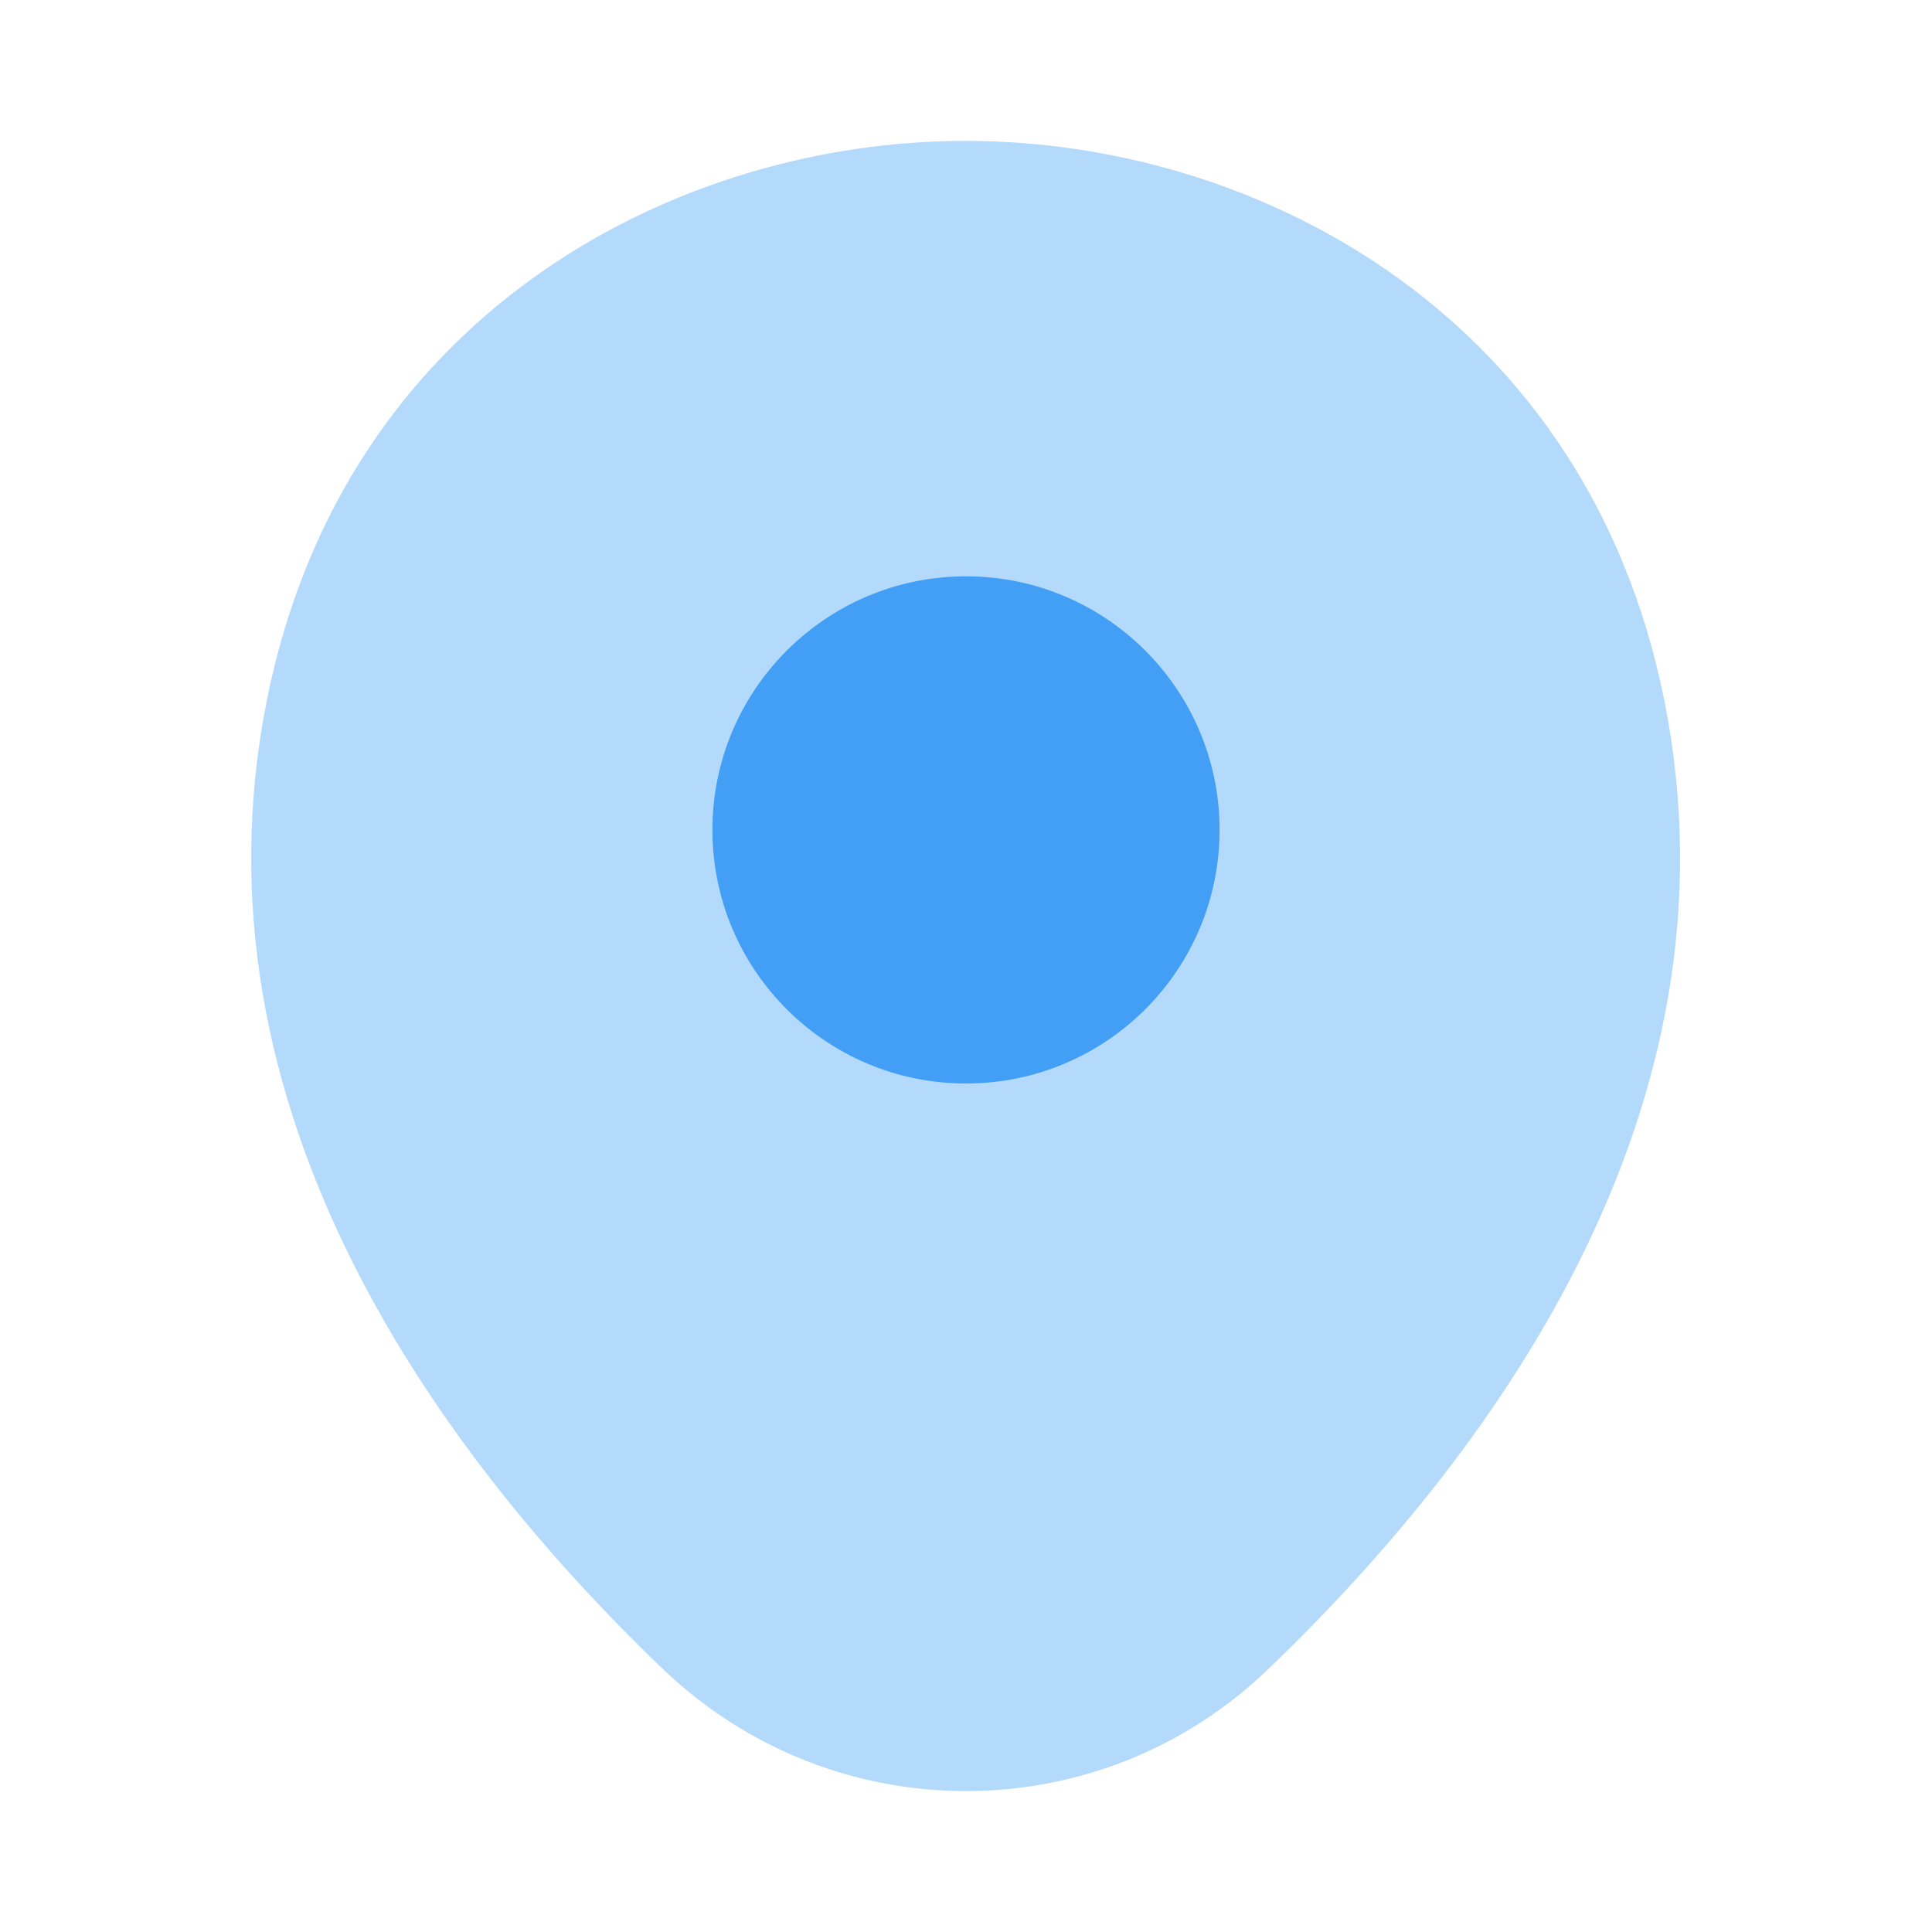
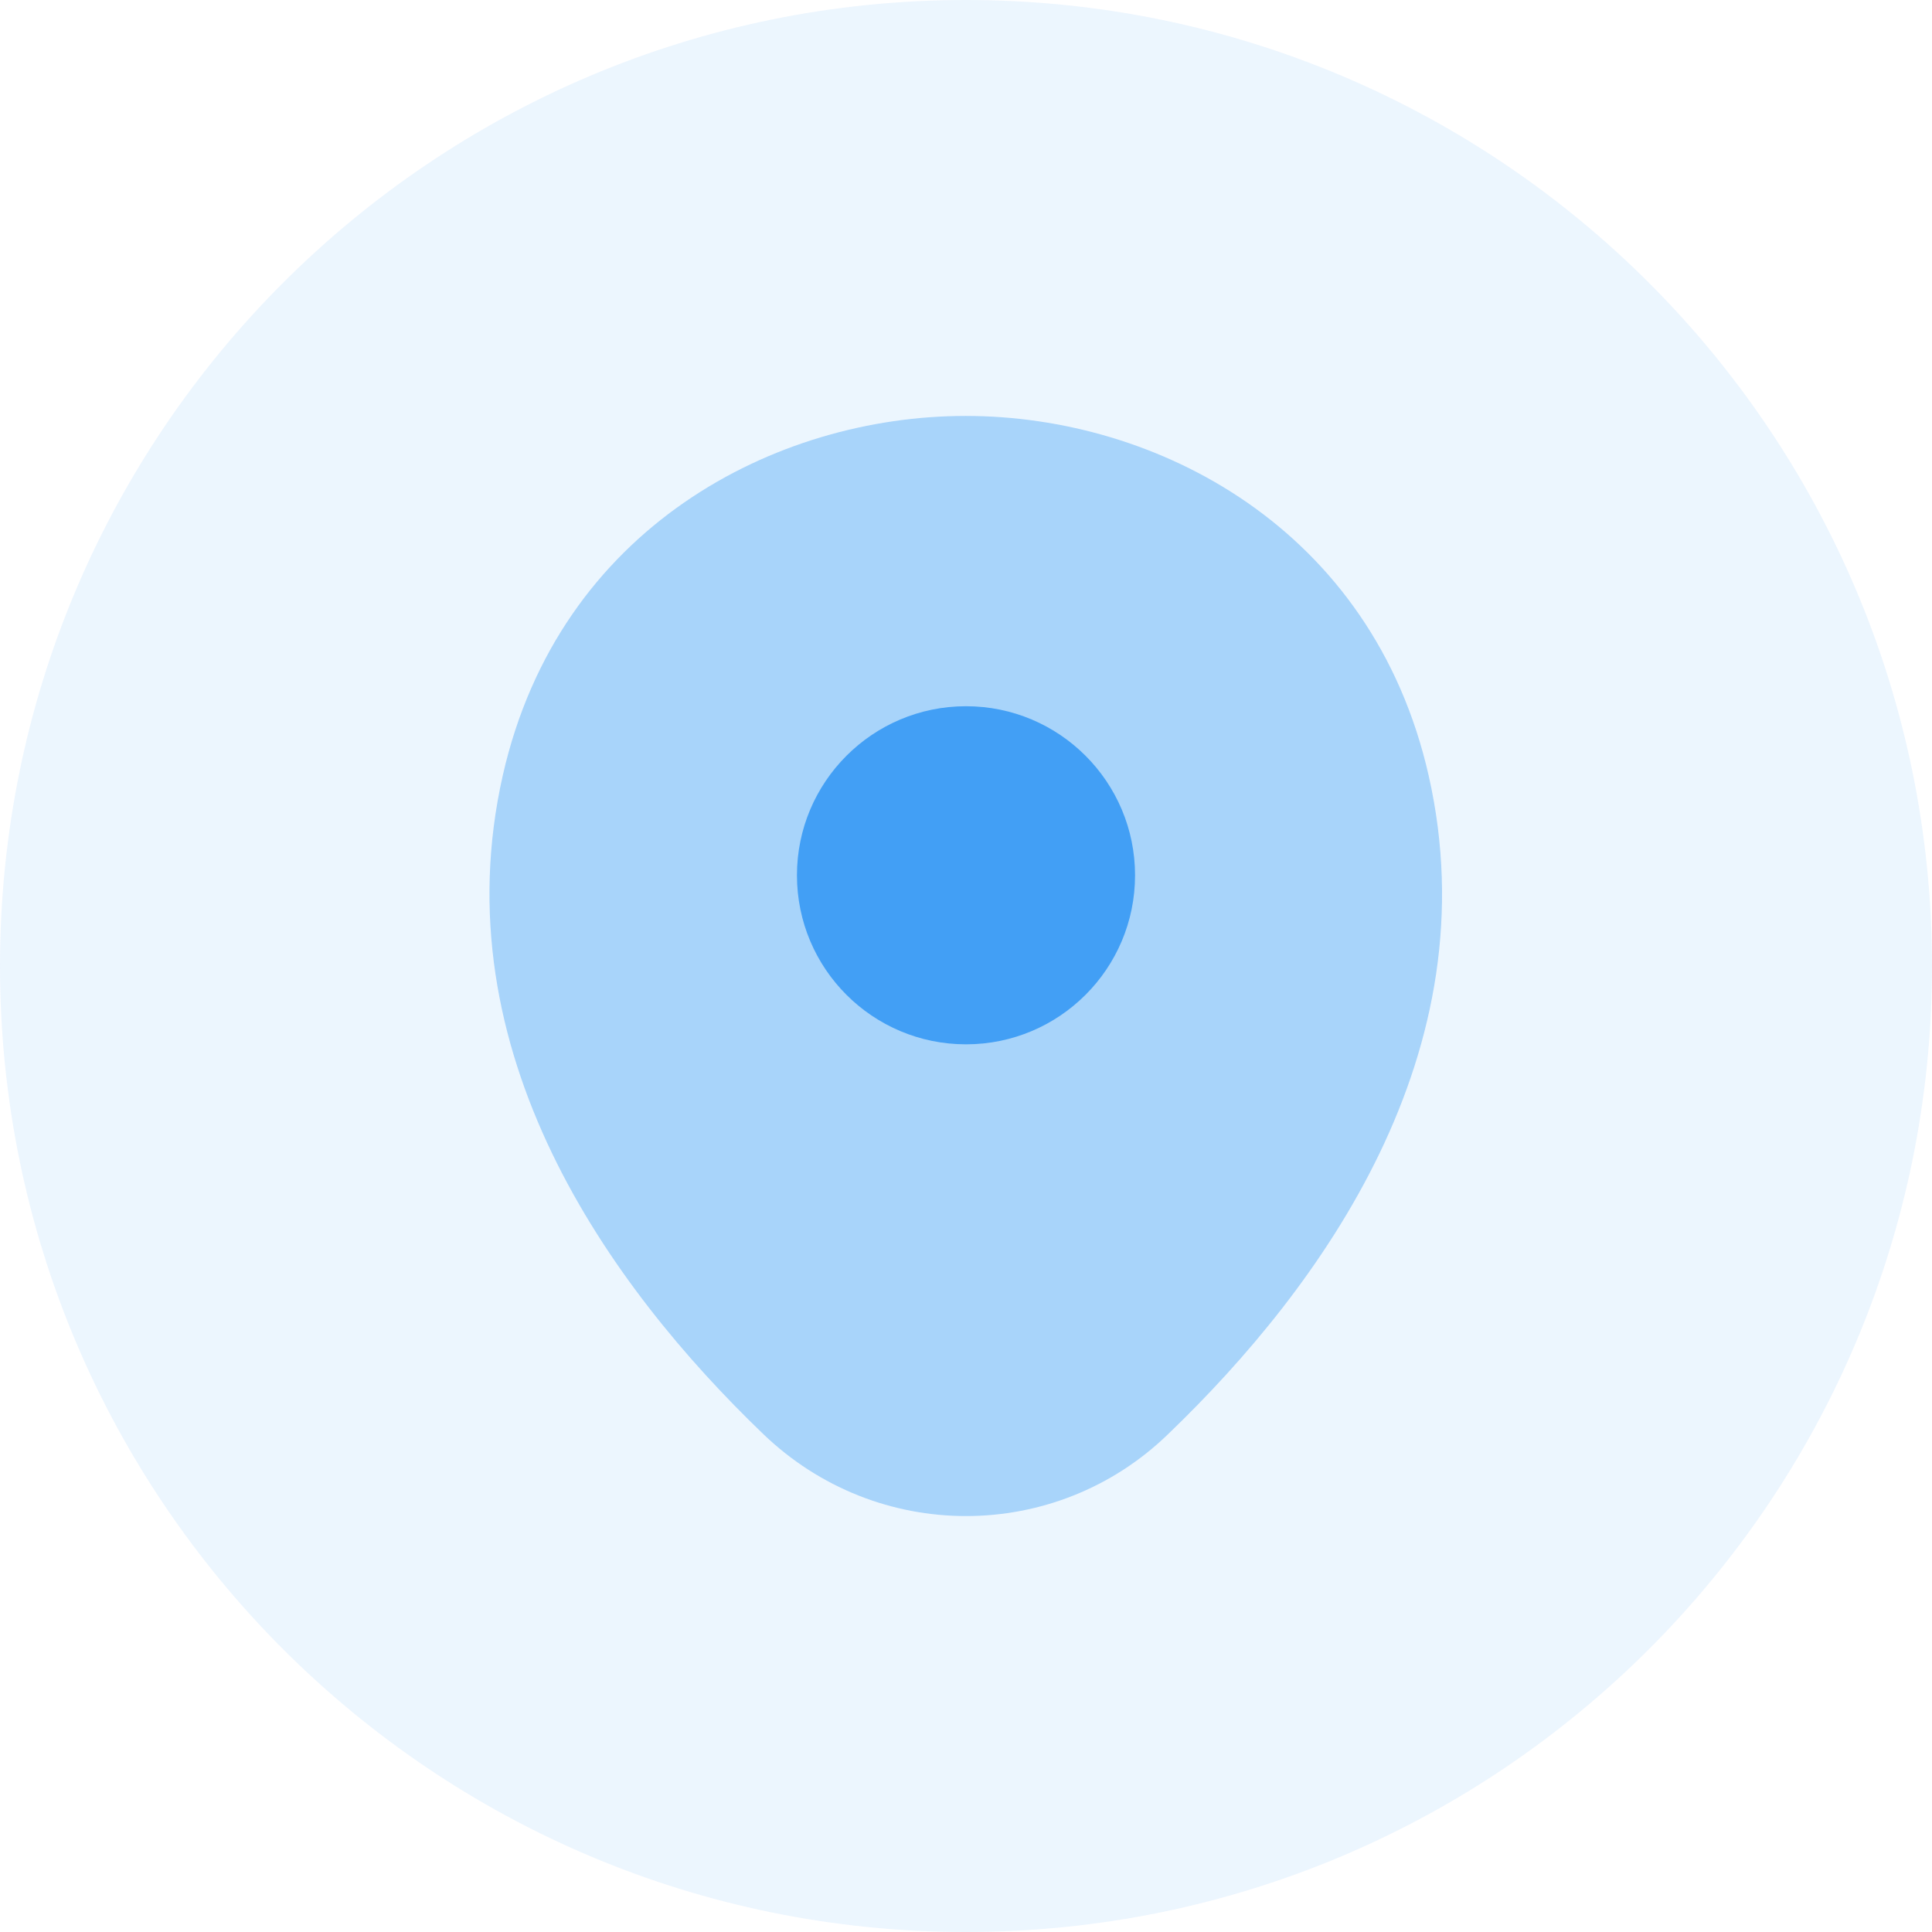
- <svg xmlns="http://www.w3.org/2000/svg" width="16" height="16" viewBox="0 0 16 16" fill="none">
-   <g id="vuesax/bulk/location">
-     <g id="location">
-       <path id="Vector" opacity="0.4" d="M13.747 5.633C13.047 2.553 10.36 1.167 8 1.167C8 1.167 8 1.167 7.993 1.167C5.64 1.167 2.947 2.546 2.247 5.627C1.467 9.066 3.573 11.98 5.48 13.813C6.187 14.493 7.093 14.833 8 14.833C8.907 14.833 9.813 14.493 10.513 13.813C12.42 11.98 14.527 9.073 13.747 5.633Z" fill="#429FF5" />
-       <path id="Vector_2" d="M8 8.973C9.16 8.973 10.1 8.033 10.1 6.873C10.1 5.714 9.16 4.773 8 4.773C6.84 4.773 5.9 5.714 5.9 6.873C5.9 8.033 6.84 8.973 8 8.973Z" fill="#429FF5" />
-     </g>
-   </g>
+ <svg xmlns="http://www.w3.org/2000/svg" width="24" height="24" viewBox="0 0 24 24" fill="none">
+   <circle opacity="0.1" cx="12" cy="12" r="12" fill="#429FF5" />
+   <path opacity="0.4" d="M17.747 9.633C17.047 6.553 14.36 5.167 12 5.167C12 5.167 12 5.167 11.993 5.167C9.64 5.167 6.947 6.546 6.247 9.627C5.467 13.066 7.573 15.98 9.48 17.813C10.187 18.493 11.093 18.833 12 18.833C12.907 18.833 13.813 18.493 14.513 17.813C16.42 15.98 18.527 13.073 17.747 9.633Z" fill="#429FF5" />
+   <path d="M12 12.973C13.16 12.973 14.1 12.033 14.1 10.873C14.1 9.714 13.16 8.773 12 8.773C10.84 8.773 9.9 9.714 9.9 10.873C9.9 12.033 10.84 12.973 12 12.973Z" fill="#429FF5" />
</svg>
